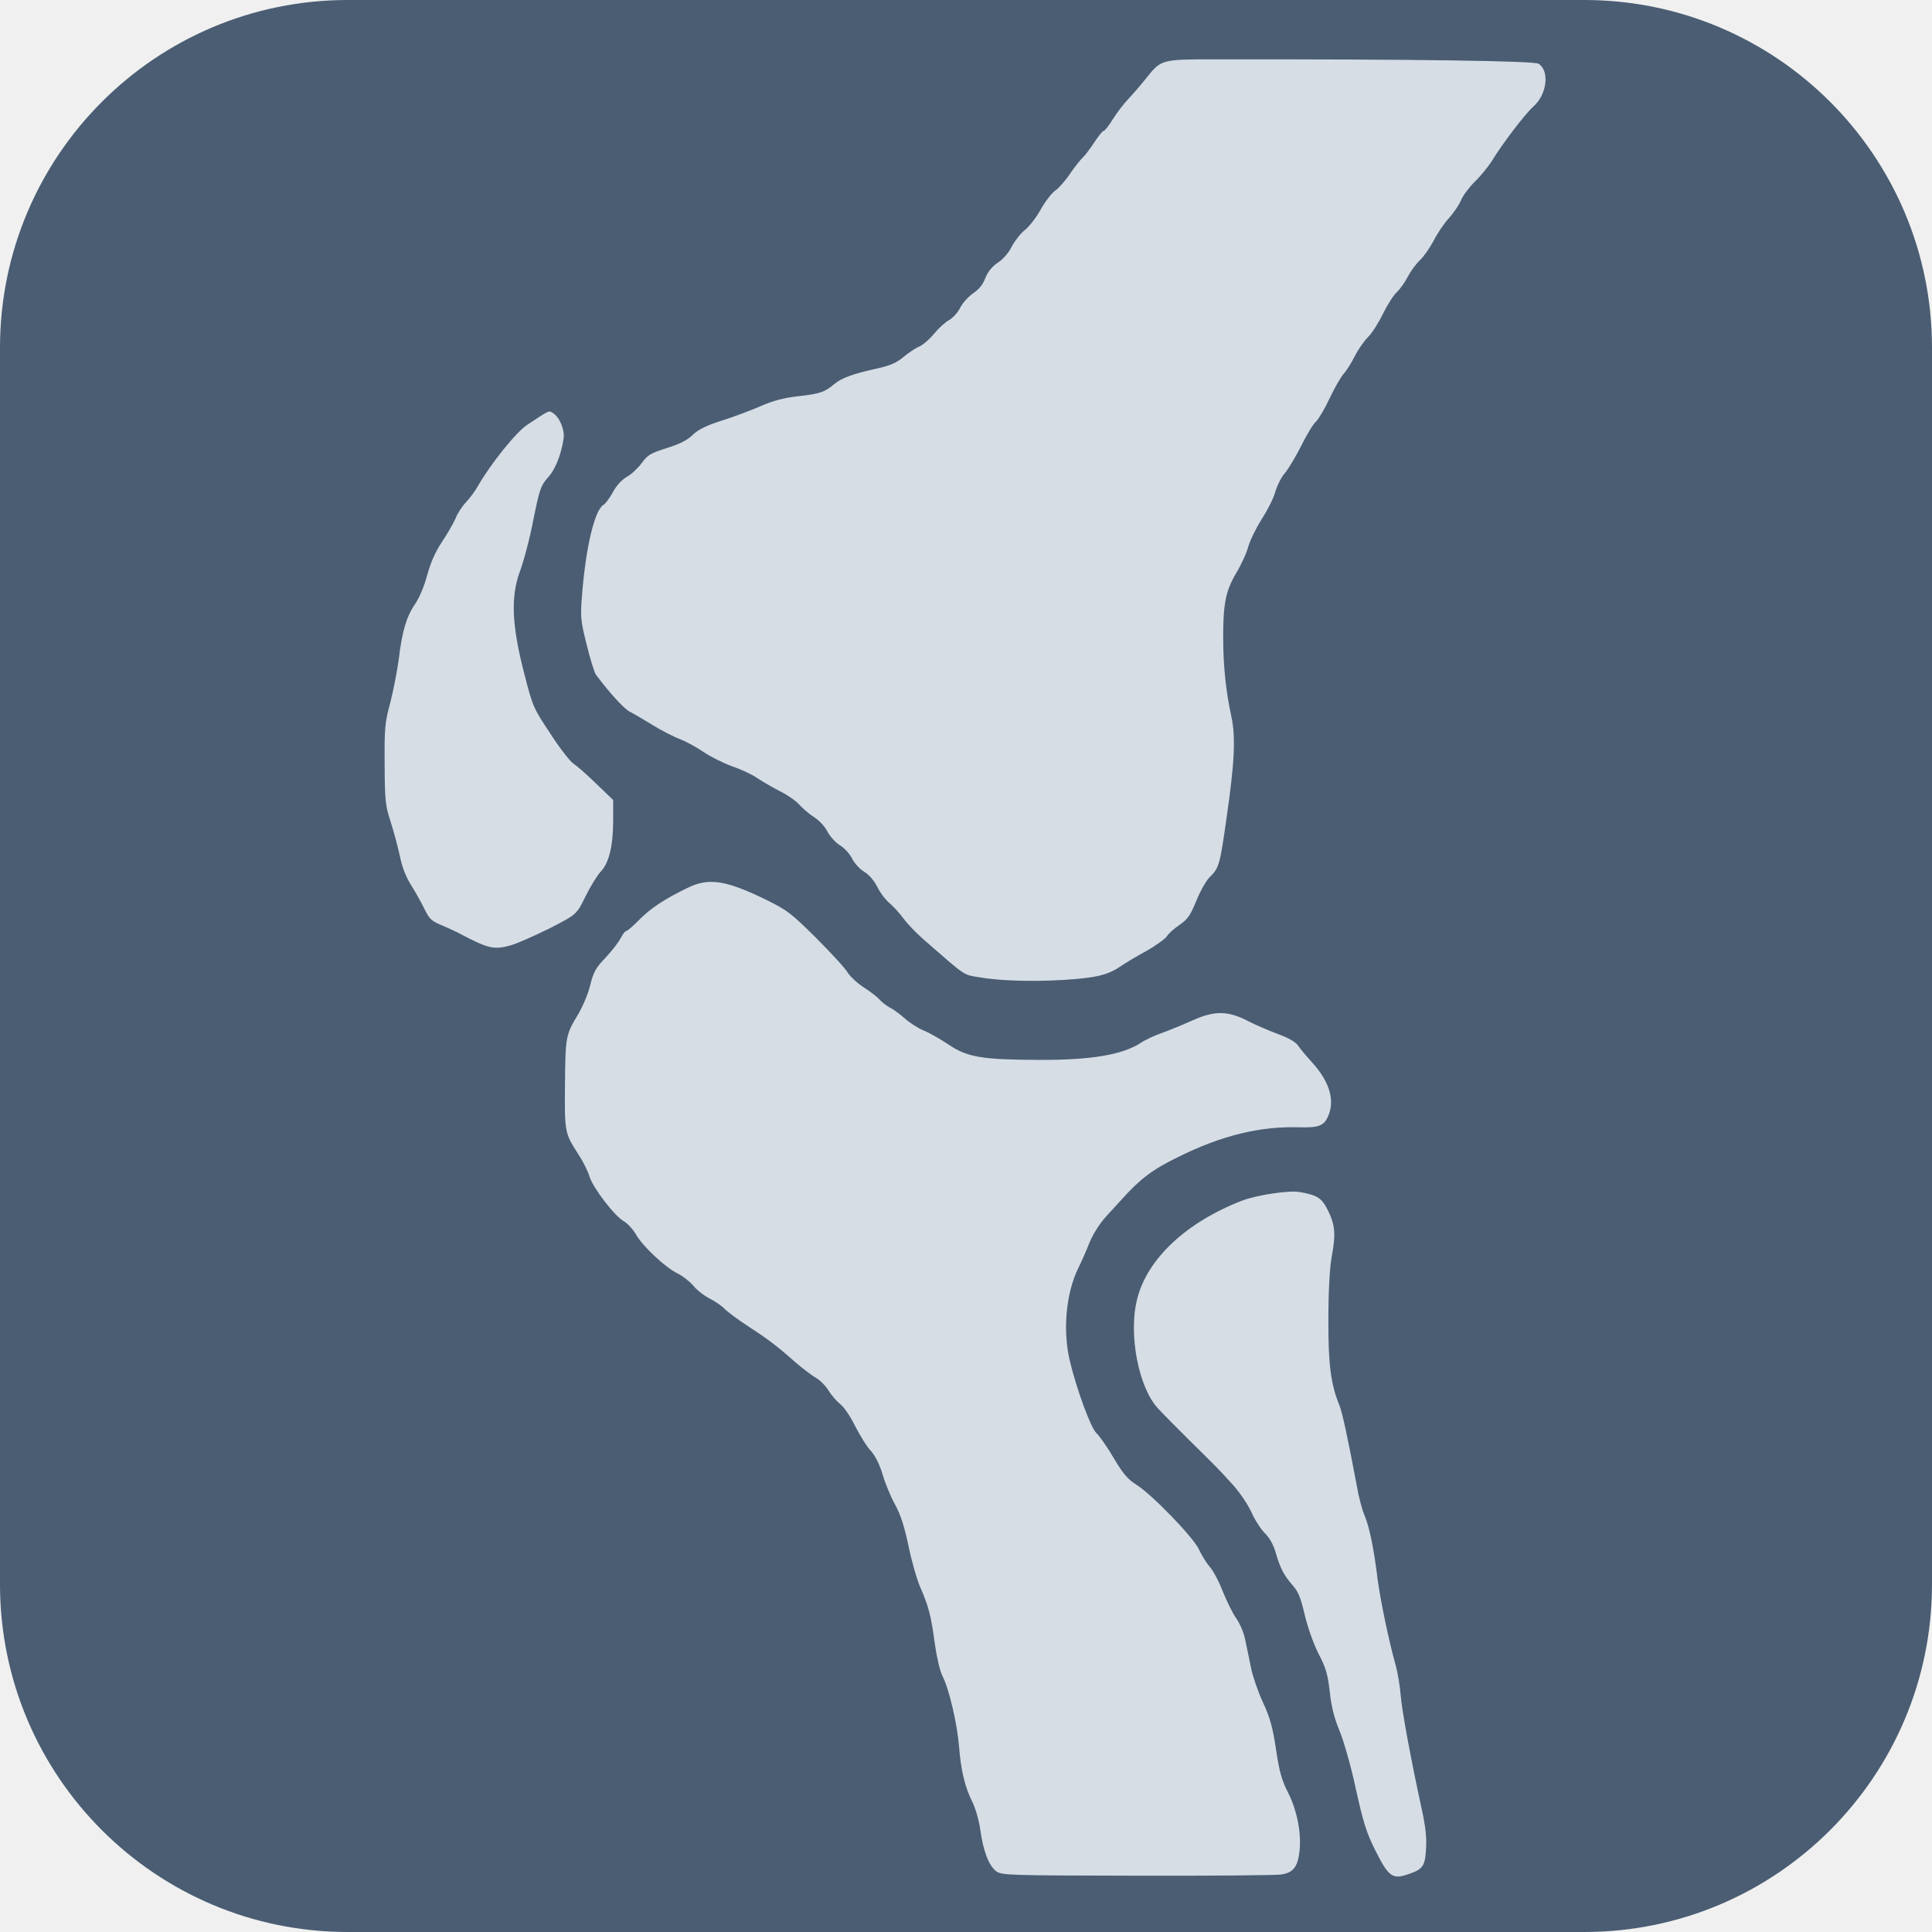
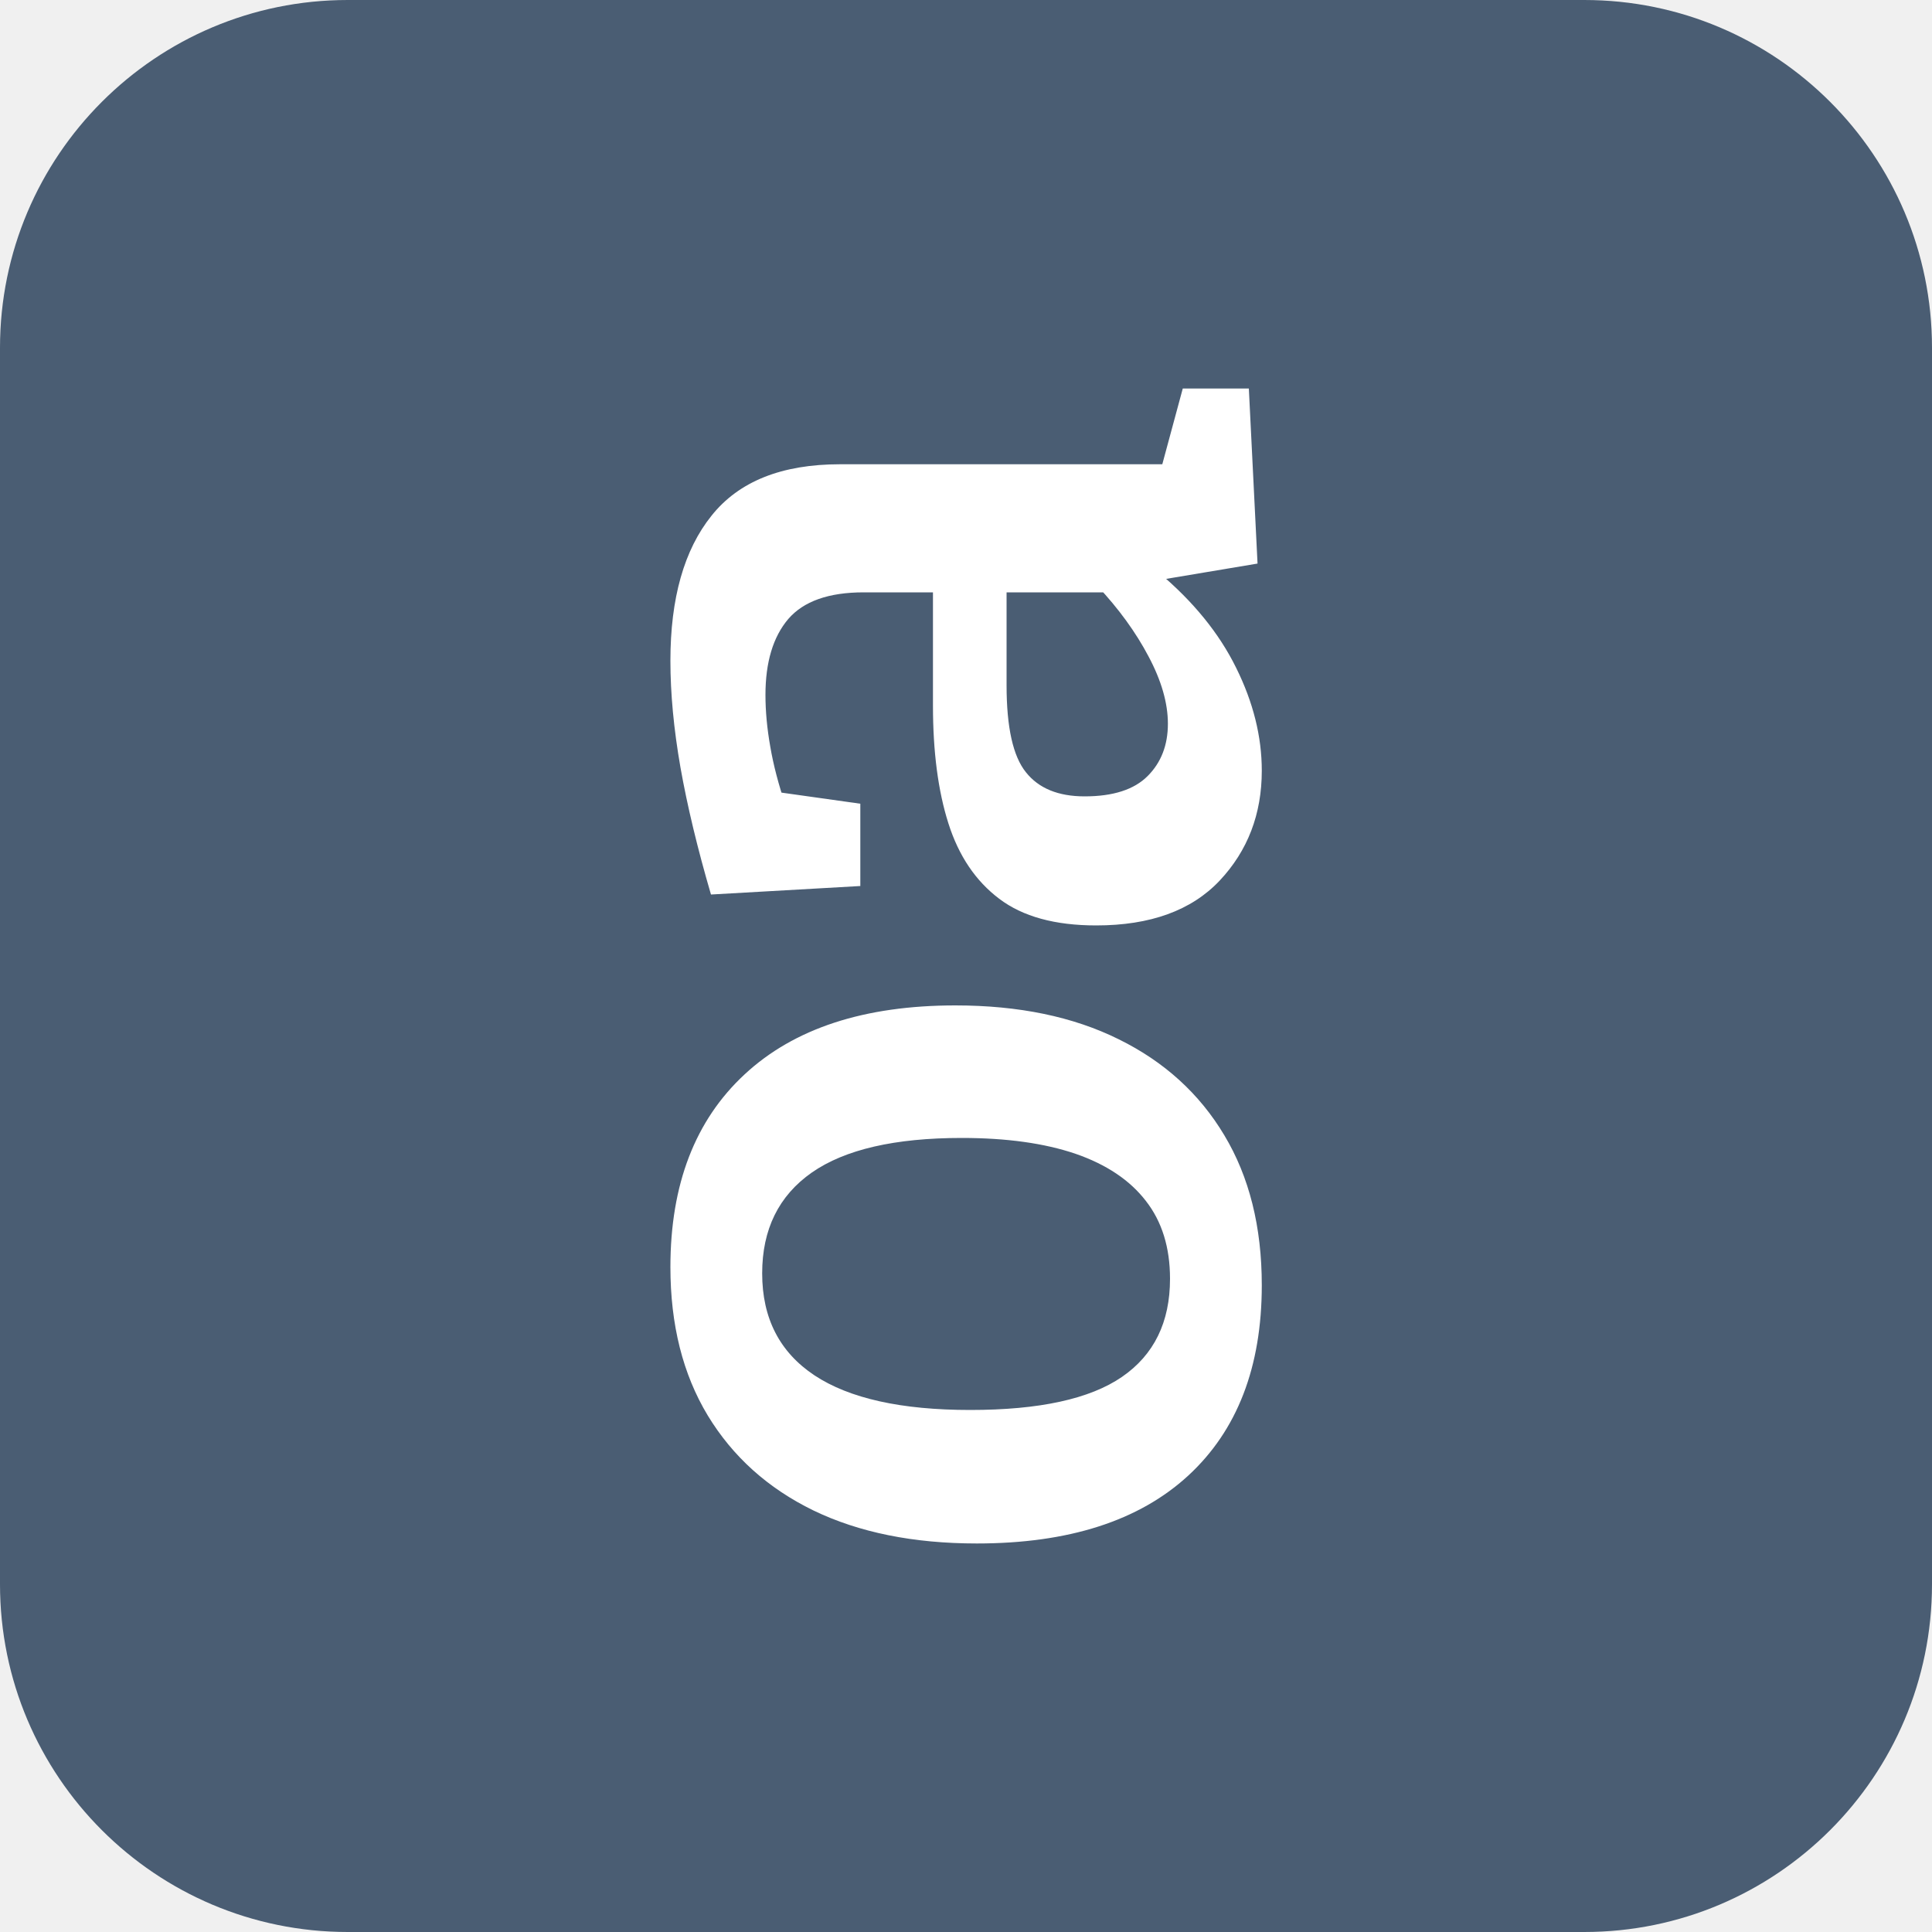
<svg xmlns="http://www.w3.org/2000/svg" viewBox="0 0 100 100">
-   <clipPath id="c">
-     <rect width="100" height="100" rx="18" />
-   </clipPath>
-   <g clip-path="url(#c)">
-     <rect width="100" height="100" fill="#4a5d73" />
-     <g>
-       <g transform=" translate(100 0) scale(-1 1)">
-         <path transform="translate(-1.75 -6.95) scale(0.1144)" d="M251.6 908.5C245.6 906.4 244.6 904.9 244.2 896.9C243.9 891.8 244.5 886.7 246.4 878.2C251.1 856.5 255.1 835.0 255.7 827.7C256.0 823.7 257.0 817.6 258.0 814.0C261.0 803.4 264.8 785.1 266.1 775.5C267.8 761.4 269.9 751.4 272.0 746.5C273.1 744.0 274.7 738.0 275.5 733.2C279.5 711.9 282.1 699.8 283.4 696.6C287.3 687.2 288.5 677.9 288.4 657.5C288.4 645.2 287.8 634.6 287.0 630.0C285.0 619.2 285.3 615.3 288.4 608.8C291.4 602.8 293.0 601.6 301.3 600.1C306.2 599.2 320.7 601.4 327.5 604.0C352.6 613.7 370.3 630.2 374.9 648.4C379.0 664.3 374.3 688.8 365.3 698.2C363.2 700.5 357.1 706.6 351.8 711.9C338.0 725.5 338.6 724.9 332.1 732.0C328.6 735.8 324.9 741.3 323.2 745.0C321.6 748.6 318.8 752.8 317.1 754.5C315.1 756.4 313.4 759.4 312.3 763.0C310.3 770.2 308.4 773.7 304.5 778.1C302.0 780.9 300.9 783.7 299.1 791.4C297.7 797.2 295.2 804.3 292.9 808.9C289.6 815.2 288.7 818.1 287.8 826.0C287.1 832.7 285.8 838.0 283.3 844.0C281.4 848.6 278.0 860.5 275.9 870.5C272.6 885.4 271.1 890.1 267.2 897.9C261.0 910.2 259.4 911.3 251.6 908.5ZM310.1 908.9C304.5 908.2 302.3 905.6 301.5 898.6C300.5 890.5 302.5 880.0 306.6 871.9C309.5 866.2 310.6 862.4 312.1 852.2C313.6 842.2 314.8 837.9 318.0 831.0C320.2 826.3 322.6 819.3 323.4 815.4C324.2 811.6 325.3 805.9 326.0 802.8C326.6 799.6 328.4 795.4 330.0 793.1C331.6 790.9 334.3 785.4 336.1 781.0C337.8 776.5 340.5 771.4 342.1 769.6C343.7 767.8 345.8 764.3 346.9 761.9C349.2 756.6 368.3 736.8 375.3 732.5C379.1 730.1 381.2 727.7 385.5 720.5C388.4 715.5 392.0 710.4 393.4 709.1C396.0 706.6 402.4 689.1 405.5 676.0C408.6 662.4 407.1 645.9 401.6 634.6C400.2 631.8 397.9 626.6 396.5 623.0C395.0 619.3 391.9 614.4 389.2 611.4C386.6 608.5 383.3 604.9 381.9 603.4C373.5 594.1 368.0 589.9 356.5 584.3C336.8 574.5 319.3 570.2 301.2 570.8C292.7 571.0 290.3 570.1 288.4 565.5C285.4 558.3 288.0 550.0 295.8 541.4C298.4 538.6 301.3 535.1 302.2 533.7C303.4 532.1 306.5 530.3 311.2 528.6C315.2 527.1 321.1 524.6 324.4 522.9C333.7 518.0 339.8 517.9 349.8 522.4C354.3 524.4 360.6 527.0 363.7 528.1C366.9 529.2 371.2 531.2 373.3 532.6C381.6 538.0 395.7 540.4 419.5 540.3C444.9 540.2 451.6 539.1 459.9 533.6C463.6 531.1 468.8 528.1 471.5 527.0C474.2 525.9 478.0 523.4 480.1 521.5C482.2 519.6 485.1 517.5 486.7 516.7C488.2 515.9 490.4 514.2 491.5 513.0C492.6 511.7 495.9 509.2 498.9 507.3C501.8 505.4 504.9 502.4 505.9 500.8C506.8 499.1 513.1 492.2 520.0 485.3C531.7 473.7 533.1 472.6 543.5 467.5C561.1 459.0 568.8 457.8 578.2 462.4C588.6 467.4 595.2 471.8 600.2 476.9C602.9 479.7 605.6 482.0 606.1 482.0C606.6 482.0 607.7 483.5 608.6 485.2C609.5 487.0 612.6 491.0 615.4 494.0C619.9 498.7 620.9 500.5 622.4 506.5C623.3 510.4 625.9 516.5 628.1 520.1C633.5 529.1 633.6 529.8 633.8 551.7C634.0 572.7 633.9 573.5 628.0 582.6C625.8 585.9 623.4 590.6 622.7 593.1C621.1 598.2 611.6 610.7 607.2 613.3C605.5 614.2 603.0 617.0 601.6 619.4C598.5 624.8 588.2 634.4 582.7 637.0C580.5 638.1 577.3 640.6 575.7 642.5C574.1 644.5 570.7 647.1 568.1 648.4C565.6 649.7 562.6 651.8 561.5 653.0C560.4 654.2 555.7 657.7 551.1 660.7C542.0 666.6 538.0 669.6 529.1 677.5C525.9 680.2 521.9 683.2 520.2 684.2C518.5 685.1 516.0 687.6 514.6 689.8C513.3 692.0 510.8 694.8 509.2 696.1C507.5 697.4 504.5 701.9 502.5 706.0C500.4 710.1 497.3 715.2 495.4 717.2C493.3 719.6 491.4 723.4 490.0 728.2C488.8 732.2 486.3 738.2 484.4 741.6C482.0 745.9 480.3 751.2 478.4 760.1C477.0 766.9 474.6 775.4 473.0 779.0C469.2 787.8 468.2 791.7 466.5 804.2C465.6 810.6 464.2 816.7 463.0 819.1C460.0 824.8 456.3 840.9 455.5 851.0C454.7 861.6 452.8 869.5 449.5 876.0C448.1 878.8 446.5 884.3 445.9 888.6C444.6 898.2 442.0 904.9 438.7 907.4C436.2 909.2 433.6 909.3 375.3 909.4C341.9 909.5 312.5 909.2 310.1 908.9ZM408.0 504.1C393.6 503.2 388.2 501.9 382.5 498.0C380.3 496.5 375.0 493.3 370.7 491.0C366.5 488.6 362.3 485.6 361.5 484.4C360.7 483.1 358.1 480.8 355.6 479.1C352.0 476.6 350.8 474.8 348.1 468.2C346.3 463.8 343.6 459.0 342.0 457.5C337.9 453.6 337.4 451.7 334.5 431.0C330.8 405.5 330.3 394.2 332.3 384.9C334.8 373.6 336.0 361.8 336.0 348.9C336.0 333.7 334.8 328.0 330.1 320.0C327.9 316.4 325.4 311.0 324.6 307.9C323.7 304.9 320.9 299.3 318.5 295.5C316.0 291.7 313.2 286.2 312.4 283.2C311.5 280.3 309.6 276.4 308.0 274.7C306.5 272.9 303.2 267.4 300.7 262.5C298.3 257.6 295.3 252.6 294.1 251.6C292.9 250.5 290.1 245.8 287.9 241.1C285.7 236.4 282.8 231.4 281.6 230.0C280.3 228.6 278.0 225.0 276.5 222.0C275.0 219.0 272.3 215.1 270.6 213.4C268.8 211.7 265.8 207.0 263.8 202.9C261.8 198.8 259.0 194.4 257.5 193.0C256.0 191.6 253.8 188.5 252.5 186.0C251.2 183.5 248.8 180.2 247.0 178.5C245.2 176.8 242.5 172.9 240.8 169.7C239.2 166.5 236.1 161.9 234.0 159.6C231.8 157.2 229.3 153.5 228.4 151.4C227.6 149.3 224.7 145.5 222.2 143.0C219.6 140.5 216.3 136.4 214.7 134.0C209.6 125.6 199.4 112.3 195.7 109.0C189.5 103.6 188.2 92.8 193.3 89.6C195.4 88.3 248.2 87.5 340.5 87.6C363.7 87.6 364.2 87.7 370.7 96.0C373.1 99.0 376.8 103.3 378.9 105.5C381.0 107.7 384.2 111.9 386.0 114.8C387.7 117.6 389.6 120.0 390.1 120.0C390.6 120.0 392.5 122.4 394.4 125.3C396.3 128.2 398.6 131.2 399.5 132.0C400.4 132.8 403.0 136.0 405.1 139.1C407.2 142.3 410.3 145.8 412.0 147.0C413.6 148.1 416.6 152.0 418.6 155.6C420.6 159.2 423.8 163.3 425.7 164.8C427.6 166.3 430.2 169.6 431.6 172.2C433.0 175.1 435.6 178.1 438.0 179.6C440.6 181.4 442.4 183.6 443.6 186.5C444.7 189.5 446.5 191.7 449.1 193.4C451.2 194.9 453.9 197.8 455.0 200.0C456.1 202.2 458.3 204.6 459.9 205.5C461.5 206.3 464.6 209.1 466.7 211.6C468.8 214.2 471.9 216.9 473.6 217.6C475.3 218.3 478.6 220.5 480.8 222.4C484.0 225.0 486.8 226.2 492.7 227.5C503.2 229.8 508.5 231.7 511.8 234.4C516.3 238.2 518.4 238.9 528.1 240.0C535.0 240.8 539.6 242.0 545.5 244.6C549.9 246.5 557.8 249.5 563.0 251.1C569.9 253.3 573.5 255.1 576.0 257.5C578.4 259.9 582.0 261.7 587.8 263.5C595.1 265.8 596.4 266.6 599.1 270.3C600.7 272.5 603.7 275.3 605.8 276.5C608.1 277.8 610.5 280.4 612.1 283.4C613.6 286.1 615.5 288.7 616.4 289.2C620.3 291.4 624.3 308.0 626.0 329.0C626.9 339.9 626.8 341.1 624.0 352.4C622.4 358.9 620.5 365.0 619.8 366.0C613.6 374.3 607.2 381.3 604.6 382.7C602.9 383.5 598.3 386.3 594.3 388.7C590.3 391.2 584.8 394.0 582.0 395.1C579.2 396.1 574.3 398.8 571.1 401.0C567.8 403.2 562.0 406.1 558.1 407.5C554.2 408.8 549.1 411.2 546.8 412.8C544.4 414.4 539.7 417.1 536.4 418.8C533.0 420.5 529.2 423.2 527.8 424.8C526.4 426.4 523.5 428.9 521.2 430.4C518.8 431.9 516.2 434.7 515.0 437.1C513.8 439.3 511.3 442.1 509.4 443.2C507.5 444.3 505.0 447.0 503.9 449.2C502.8 451.4 500.3 454.1 498.4 455.2C496.3 456.4 494.0 459.1 492.5 462.0C491.2 464.7 488.6 468.1 486.7 469.6C484.9 471.2 482.1 474.3 480.5 476.5C478.9 478.7 474.7 483.1 471.1 486.2C452.2 502.7 453.7 501.7 446.5 502.9C437.3 504.5 422.9 505.0 408.0 504.1ZM658.5 488.5C655.8 487.8 647.9 484.3 641.0 480.9C628.5 474.5 628.5 474.5 624.5 466.3C622.3 461.8 619.2 456.8 617.7 455.2C613.9 451.3 612.0 443.5 612.0 432.1L612.0 422.7L619.7 415.3C623.9 411.2 628.5 407.2 629.9 406.3C631.3 405.5 636.1 399.4 640.4 392.7C648.2 381.0 648.4 380.4 652.2 365.6C657.9 343.7 658.4 330.7 654.2 319.3C652.5 314.8 649.7 304.3 648.1 295.9C645.3 282.0 644.7 280.4 641.6 276.9C638.2 273.3 635.5 266.5 634.4 259.0C633.9 255.1 636.3 249.4 639.3 247.6C641.1 246.4 640.7 246.2 650.8 252.9C655.8 256.1 667.4 270.6 673.1 280.5C674.3 282.7 676.8 286.1 678.6 288.0C680.4 289.9 682.6 293.3 683.4 295.5C684.3 297.6 687.1 302.4 689.5 306.0C692.5 310.5 694.5 315.1 696.1 320.8C697.4 325.8 699.6 331.1 701.6 334.0C705.5 339.7 707.5 346.3 709.0 359.0C709.7 364.2 711.4 373.0 712.8 378.5C715.3 387.7 715.5 390.0 715.4 406.5C715.3 423.0 715.1 425.1 712.7 432.5C711.3 436.9 709.4 443.9 708.5 448.1C707.5 453.1 705.7 457.6 703.5 461.1C701.6 464.1 698.9 468.9 697.5 471.8C695.3 476.3 694.3 477.4 690.2 479.1C687.6 480.2 684.1 481.8 682.5 482.6C668.5 490.0 666.1 490.6 658.5 488.5Z" fill="#d6dde5" fill-rule="evenodd" />
-       </g>
+   <rect width="100" height="100" rx="18" fill="#4a5d73" />
+   <g fill="#fff">
+     <g transform="rotate(-90 50 50)">
+       <path transform="translate(20.11 34.70)" d="M14.31 0Q20.72 0 24.28 3.84Q27.85 7.68 27.85 14.75Q27.85 19.67 26.1 23.2Q24.36 26.74 21.13 28.67Q17.9 30.61 13.37 30.61Q7.02 30.61 3.51 26.8Q0 22.98 0 15.86Q0 10.94 1.71 7.4Q3.43 3.87 6.63 1.93Q9.83 0 14.31 0ZM13.98 4.75Q10.5 4.75 8.7 7.46Q6.91 10.17 6.91 15.52Q6.91 20.88 8.62 23.37Q10.33 25.86 13.7 25.86Q16.13 25.86 17.73 24.61Q19.34 23.37 20.17 20.97Q20.99 18.56 20.99 15.08Q20.99 9.89 19.2 7.32Q17.4 4.75 13.98 4.75ZM55.86 26.52 54.86 25.19 59.78 26.52V29.94L50.72 30.39L49.83 25.08L50.28 25.25Q48.01 27.96 45.33 29.28Q42.65 30.61 40 30.61Q36.63 30.61 34.31 28.43Q31.99 26.24 31.99 22.04Q31.99 18.84 33.37 17.02Q34.75 15.19 37.27 14.39Q39.78 13.59 43.37 13.59H49.72L49.23 14.2V10Q49.23 7.29 47.85 6.1Q46.46 4.92 43.92 4.92Q42.65 4.92 41.24 5.17Q39.83 5.41 38.18 5.97L38.95 5.14L38.29 9.83H34.03L33.59 2.1Q37.18 1.05 40.17 0.52Q43.15 0 45.69 0Q50.55 0 53.2 2.13Q55.86 4.25 55.86 8.78ZM38.67 21.44Q38.67 23.65 39.72 24.7Q40.77 25.75 42.43 25.75Q44.03 25.75 45.91 24.75Q47.79 23.76 49.56 22.1L49.23 23.43V16.85L49.72 17.4H44.42Q41.16 17.4 39.92 18.4Q38.67 19.39 38.67 21.44Z" />
    </g>
  </g>
</svg>
